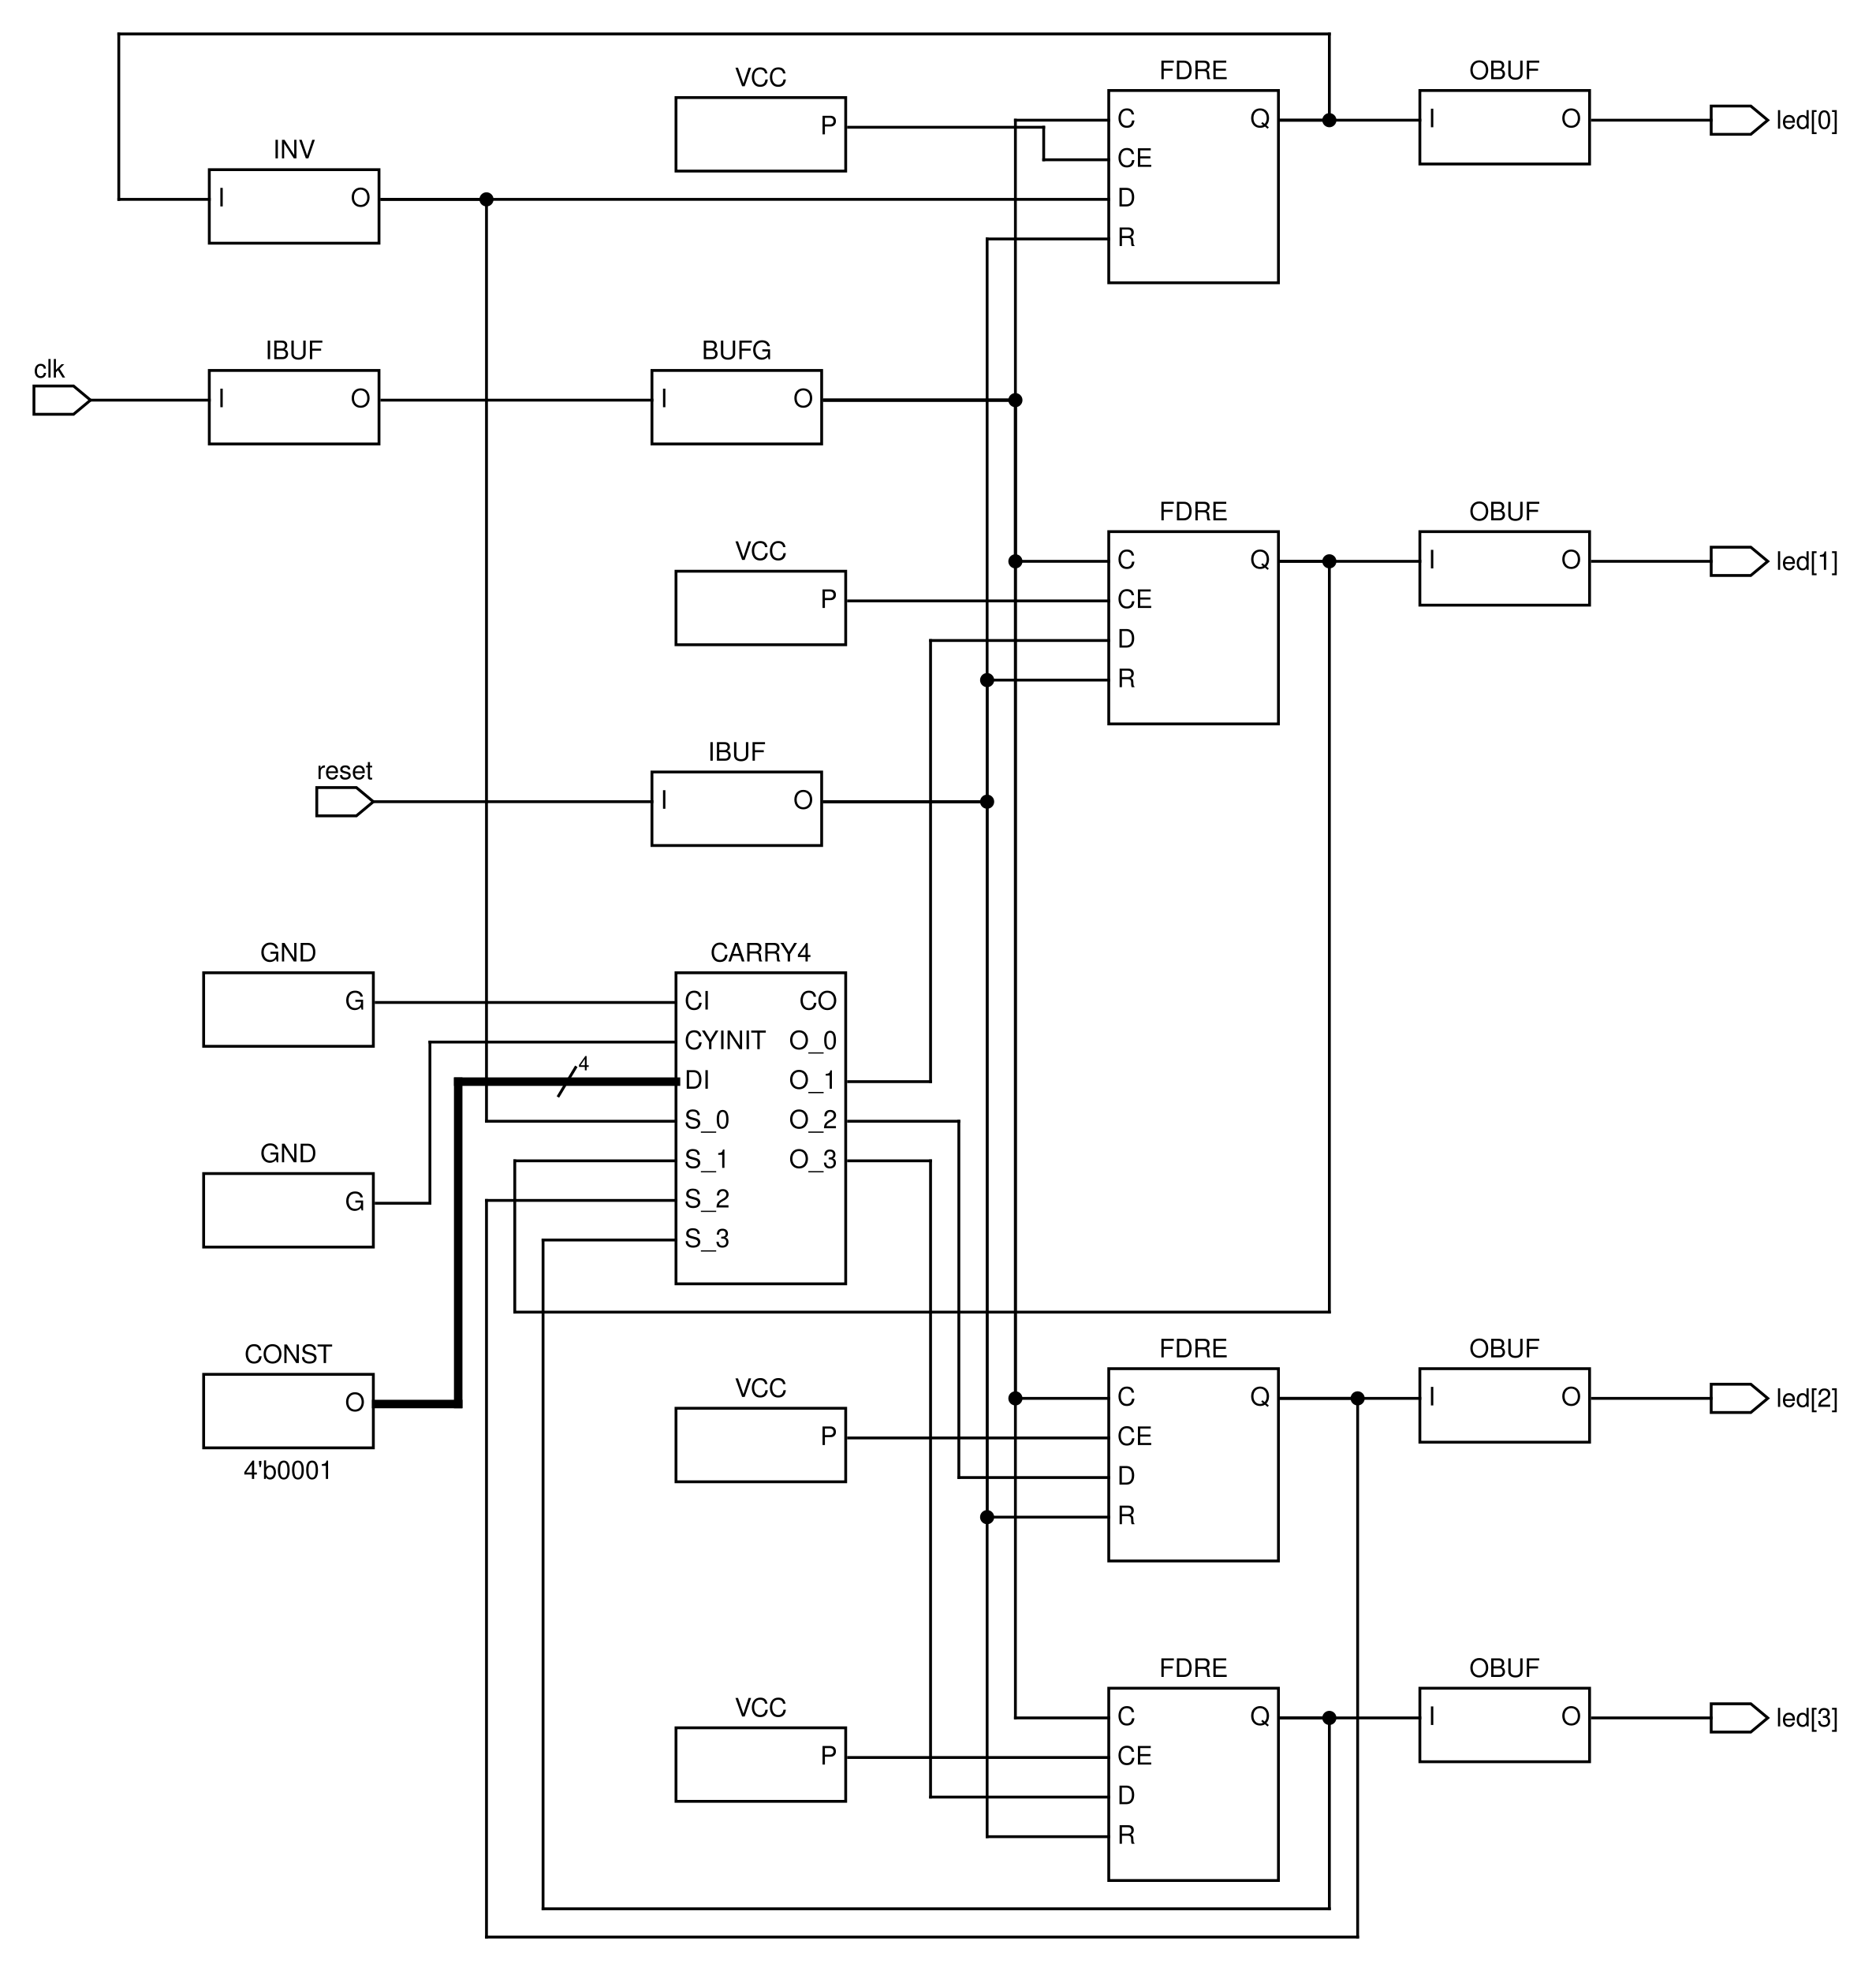
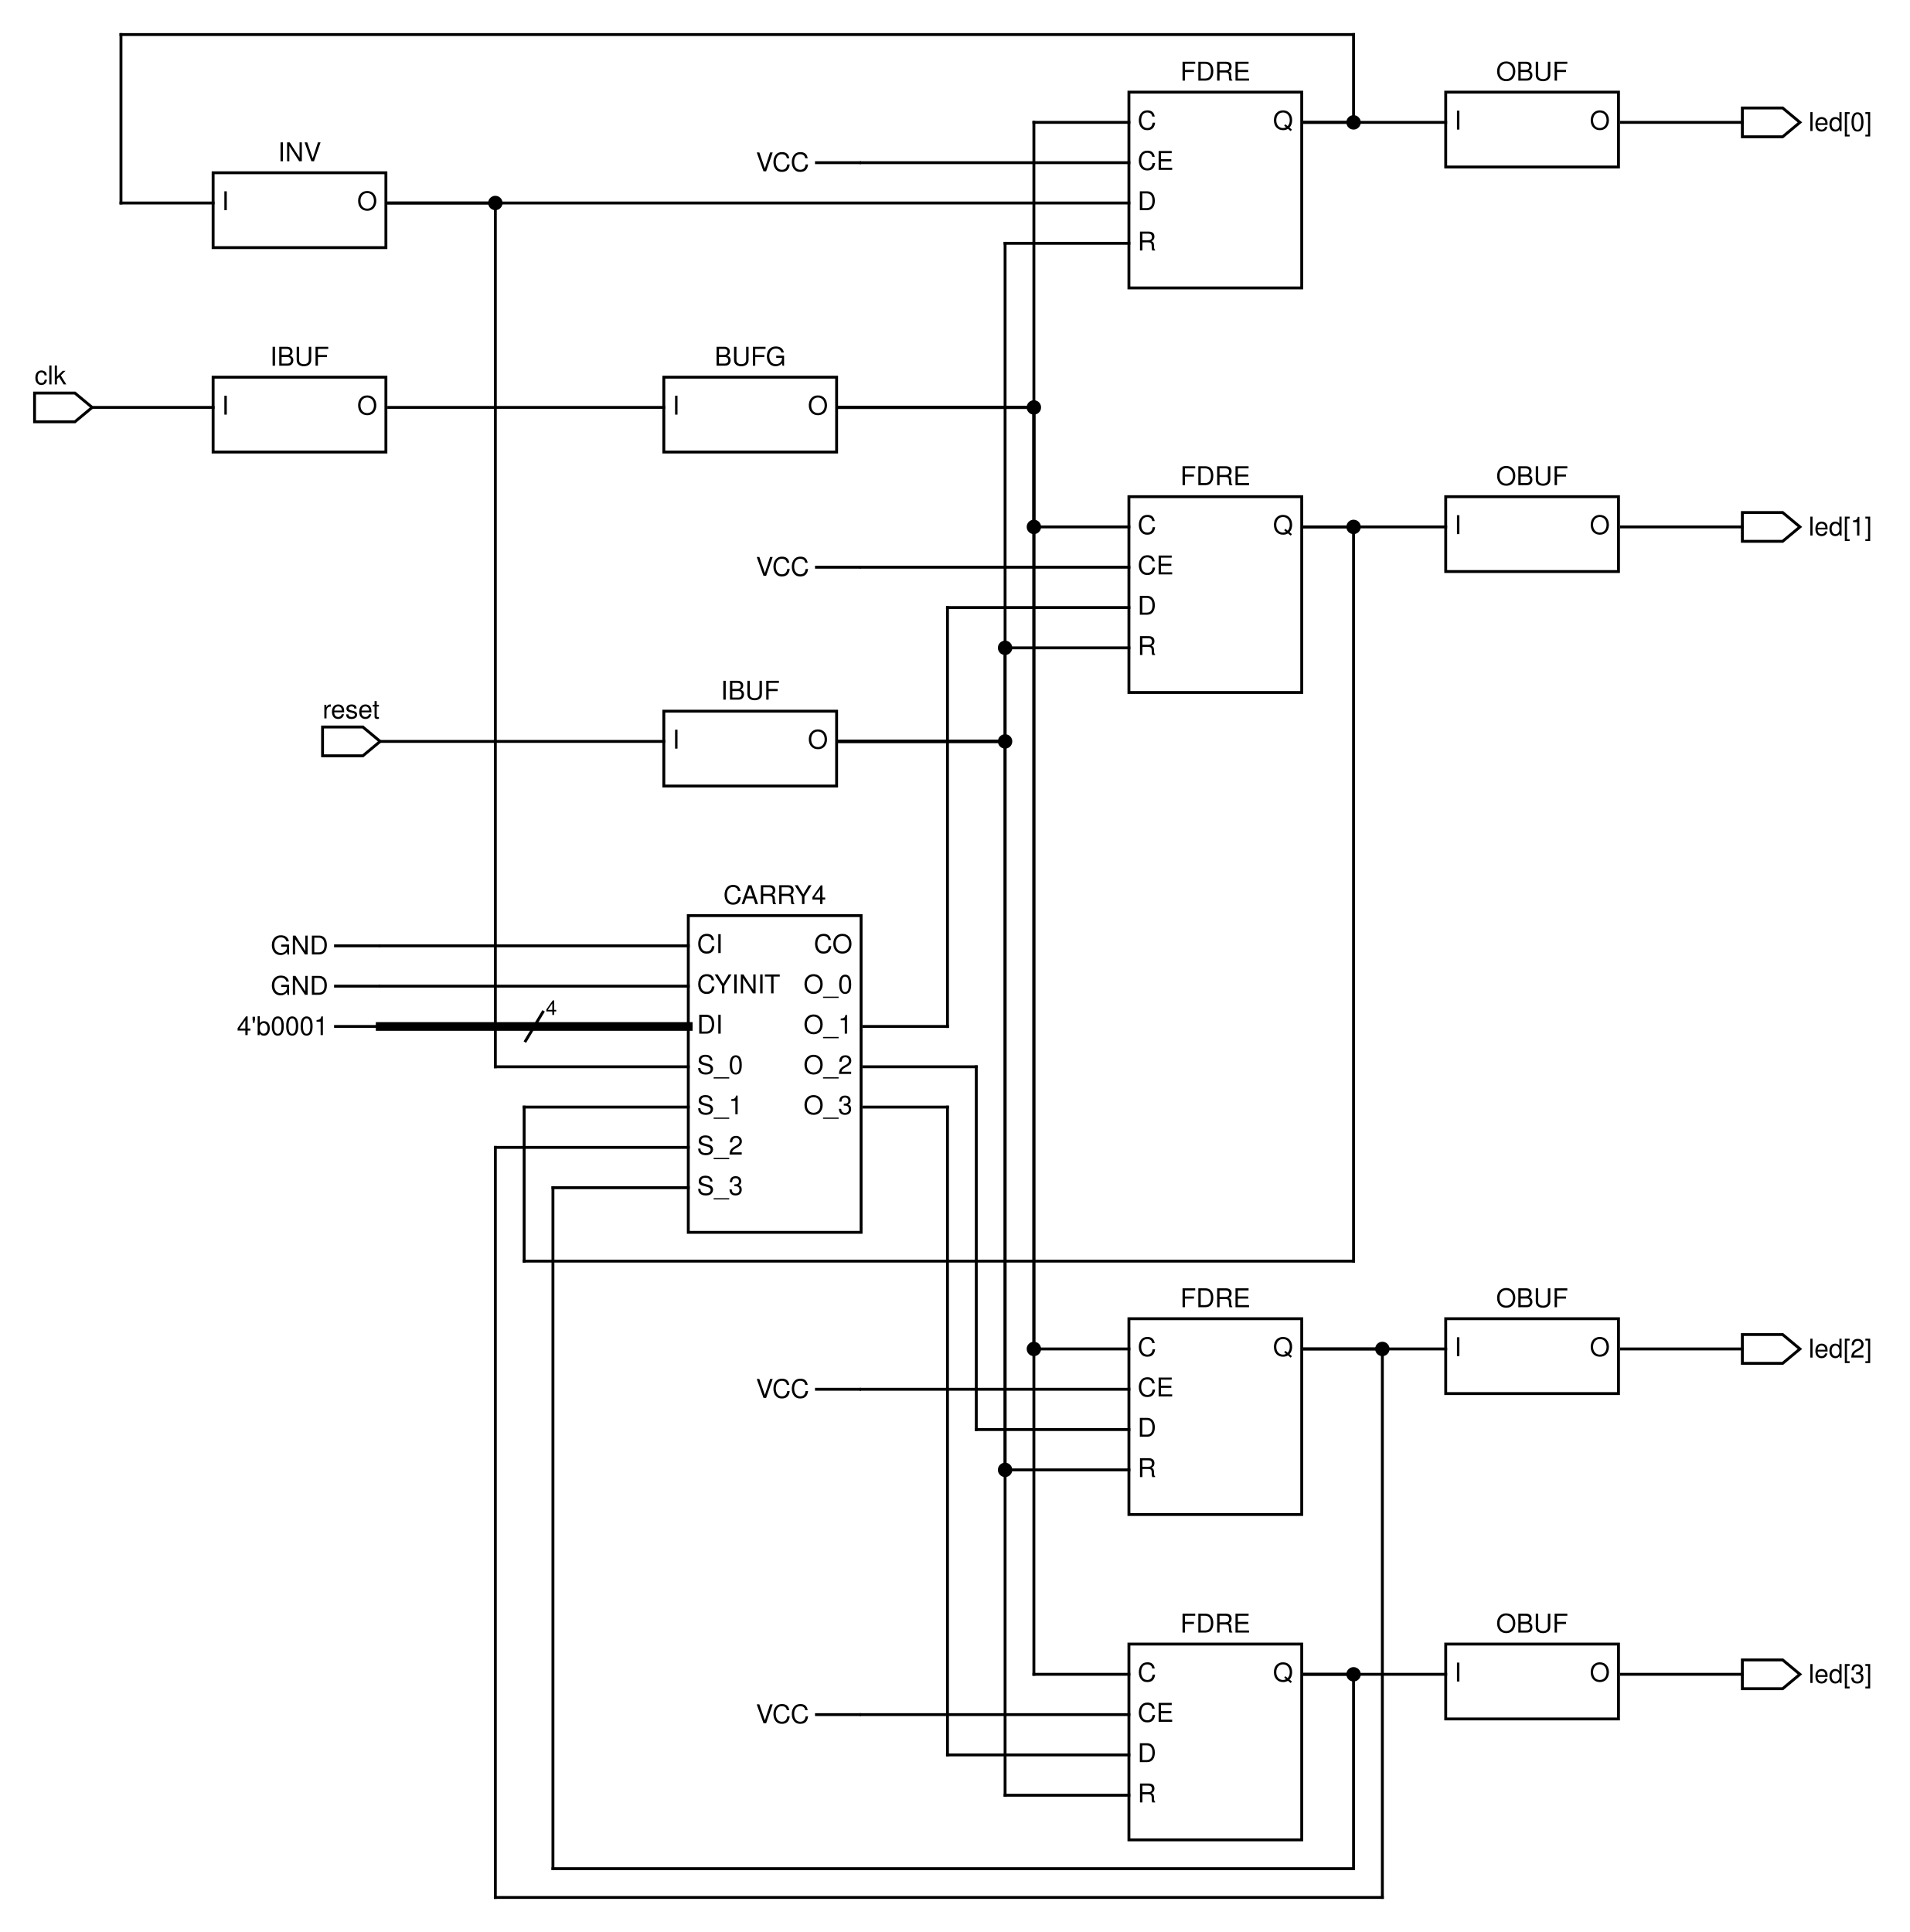
- <svg xmlns="http://www.w3.org/2000/svg" xmlns:ns1="https://github.com/nturley/netlistsvg" width="663" height="697" viewBox="0 0 663 697">
+ <svg xmlns="http://www.w3.org/2000/svg" xmlns:ns1="https://github.com/nturley/netlistsvg" width="663" height="671" viewBox="0 0 663 671">
  <rect x="-50%" y="-50%" width="200%" height="200%" style="fill:#fff;stroke:none" />
  <style>svg {
    stroke:#000;
    fill:none;
  }
  text {
    fill:#000;
    stroke:none;
    font-size:9px;
    font-weight: normal;
    font-family: Helvetica, Arial, sans-serif;
  }
  line {
      stroke-linecap: square;
  }
  .pinIn {
    text-anchor: start;
  }
  .pinOut {
    text-anchor: end;
  }
  .nodelabel {
    text-anchor: middle;
  }
  .inputPortLabel {
    text-anchor: end;
  }
  .splitjoinBody {
    fill:#000;
  }</style>
  <g ns1:type="generic" transform="translate(230.5,131)" ns1:width="60" ns1:height="40" id="cell_BUFG_1">
    <text x="30" y="-4" class="nodelabel cell_BUFG_1" ns1:attribute="ref" text-anchor="middle">BUFG</text>
    <rect fill="none" stroke="#000" width="60" height="26" ns1:generic="body" class="cell_BUFG_1" />
    <g transform="translate(0,10)" ns1:x="0" ns1:y="10" ns1:pid="in0" id="port_BUFG_1~I">
      <text x="3" y="3" class="pinIn cell_BUFG_1" text-anchor="start">I</text>
    </g>
    <g transform="translate(60,10)" ns1:x="60" ns1:y="10" ns1:pid="out0" id="port_BUFG_1~O">
      <text x="-3" y="3" class="pinOut cell_BUFG_1" text-anchor="end">O</text>
    </g>
  </g>
-   <g ns1:type="generic" transform="translate(239,344)" ns1:width="60" ns1:height="40" id="cell_CARRY4_1">
+   <g ns1:type="generic" transform="translate(239,318)" ns1:width="60" ns1:height="40" id="cell_CARRY4_1">
    <text x="30" y="-4" class="nodelabel cell_CARRY4_1" ns1:attribute="ref" text-anchor="middle">CARRY4</text>
    <rect fill="none" stroke="#000" width="60" height="110" ns1:generic="body" class="cell_CARRY4_1" />
    <g transform="translate(0,10)" ns1:x="0" ns1:y="10" ns1:pid="in0" id="port_CARRY4_1~CI">
      <text x="3" y="3" class="pinIn cell_CARRY4_1" text-anchor="start">CI</text>
    </g>
    <g transform="translate(0,24)" ns1:x="0" ns1:y="10" ns1:pid="in0" id="port_CARRY4_1~CYINIT">
      <text x="3" y="3" class="pinIn cell_CARRY4_1" text-anchor="start">CYINIT</text>
    </g>
    <g transform="translate(0,38)" ns1:x="0" ns1:y="10" ns1:pid="in0" id="port_CARRY4_1~DI">
      <text x="3" y="3" class="pinIn cell_CARRY4_1" text-anchor="start">DI</text>
    </g>
    <g transform="translate(0,52)" ns1:x="0" ns1:y="10" ns1:pid="in0" id="port_CARRY4_1~S_0">
      <text x="3" y="3" class="pinIn cell_CARRY4_1" text-anchor="start">S_0</text>
    </g>
    <g transform="translate(0,66)" ns1:x="0" ns1:y="10" ns1:pid="in0" id="port_CARRY4_1~S_1">
      <text x="3" y="3" class="pinIn cell_CARRY4_1" text-anchor="start">S_1</text>
    </g>
    <g transform="translate(0,80)" ns1:x="0" ns1:y="10" ns1:pid="in0" id="port_CARRY4_1~S_2">
      <text x="3" y="3" class="pinIn cell_CARRY4_1" text-anchor="start">S_2</text>
    </g>
    <g transform="translate(0,94)" ns1:x="0" ns1:y="10" ns1:pid="in0" id="port_CARRY4_1~S_3">
      <text x="3" y="3" class="pinIn cell_CARRY4_1" text-anchor="start">S_3</text>
    </g>
    <g transform="translate(60,10)" ns1:x="60" ns1:y="10" ns1:pid="out0" id="port_CARRY4_1~CO">
      <text x="-3" y="3" class="pinOut cell_CARRY4_1" text-anchor="end">CO</text>
    </g>
    <g transform="translate(60,24)" ns1:x="60" ns1:y="10" ns1:pid="out0" id="port_CARRY4_1~O_0">
      <text x="-3" y="3" class="pinOut cell_CARRY4_1" text-anchor="end">O_0</text>
    </g>
    <g transform="translate(60,38)" ns1:x="60" ns1:y="10" ns1:pid="out0" id="port_CARRY4_1~O_1">
      <text x="-3" y="3" class="pinOut cell_CARRY4_1" text-anchor="end">O_1</text>
    </g>
    <g transform="translate(60,52)" ns1:x="60" ns1:y="10" ns1:pid="out0" id="port_CARRY4_1~O_2">
      <text x="-3" y="3" class="pinOut cell_CARRY4_1" text-anchor="end">O_2</text>
    </g>
    <g transform="translate(60,66)" ns1:x="60" ns1:y="10" ns1:pid="out0" id="port_CARRY4_1~O_3">
      <text x="-3" y="3" class="pinOut cell_CARRY4_1" text-anchor="end">O_3</text>
    </g>
  </g>
-   <g ns1:type="generic" transform="translate(72,486)" ns1:width="60" ns1:height="40" id="cell_CONST_1">
-     <text x="30" y="-4" class="nodelabel cell_CONST_1" ns1:attribute="ref" text-anchor="middle">CONST</text>
-     <rect fill="none" stroke="#000" width="60" height="26" ns1:generic="body" class="cell_CONST_1" />
-     <g transform="translate(60,10)" ns1:x="60" ns1:y="10" ns1:pid="out0" id="port_CONST_1~O">
-       <text x="-3" y="3" class="pinOut cell_CONST_1" text-anchor="end">O</text>
-     </g>
+   <g ns1:type="CONST" transform="translate(72,351.5)" ns1:width="60" ns1:height="10" id="cell_CONST_1">
+     <text x="42" y="8" class="pinOut cell_CONST_1" ns1:attribute="ref" text-anchor="end">4'b0001</text>
+     <ns1:alias val="CONST" />
+     <path fill="none" stroke="#000" d="M44,5 L60,5" class="cell_CONST_1" />
+     <g ns1:x="60" ns1:y="5" ns1:pid="O" />
  </g>
  <g ns1:type="generic" transform="translate(392,32)" ns1:width="60" ns1:height="40" id="cell_FDRE_1">
    <text x="30" y="-4" class="nodelabel cell_FDRE_1" ns1:attribute="ref" text-anchor="middle">FDRE</text>
    <rect fill="none" stroke="#000" width="60" height="68" ns1:generic="body" class="cell_FDRE_1" />
    <g transform="translate(0,10)" ns1:x="0" ns1:y="10" ns1:pid="in0" id="port_FDRE_1~C">
      <text x="3" y="3" class="pinIn cell_FDRE_1" text-anchor="start">C</text>
    </g>
    <g transform="translate(0,24)" ns1:x="0" ns1:y="10" ns1:pid="in0" id="port_FDRE_1~CE">
      <text x="3" y="3" class="pinIn cell_FDRE_1" text-anchor="start">CE</text>
    </g>
    <g transform="translate(0,38)" ns1:x="0" ns1:y="10" ns1:pid="in0" id="port_FDRE_1~D">
      <text x="3" y="3" class="pinIn cell_FDRE_1" text-anchor="start">D</text>
    </g>
    <g transform="translate(0,52)" ns1:x="0" ns1:y="10" ns1:pid="in0" id="port_FDRE_1~R">
      <text x="3" y="3" class="pinIn cell_FDRE_1" text-anchor="start">R</text>
    </g>
    <g transform="translate(60,10)" ns1:x="60" ns1:y="10" ns1:pid="out0" id="port_FDRE_1~Q">
      <text x="-3" y="3" class="pinOut cell_FDRE_1" text-anchor="end">Q</text>
    </g>
  </g>
-   <g ns1:type="generic" transform="translate(392,188)" ns1:width="60" ns1:height="40" id="cell_FDRE_2">
+   <g ns1:type="generic" transform="translate(392,172.5)" ns1:width="60" ns1:height="40" id="cell_FDRE_2">
    <text x="30" y="-4" class="nodelabel cell_FDRE_2" ns1:attribute="ref" text-anchor="middle">FDRE</text>
    <rect fill="none" stroke="#000" width="60" height="68" ns1:generic="body" class="cell_FDRE_2" />
    <g transform="translate(0,10)" ns1:x="0" ns1:y="10" ns1:pid="in0" id="port_FDRE_2~C">
      <text x="3" y="3" class="pinIn cell_FDRE_2" text-anchor="start">C</text>
    </g>
    <g transform="translate(0,24)" ns1:x="0" ns1:y="10" ns1:pid="in0" id="port_FDRE_2~CE">
      <text x="3" y="3" class="pinIn cell_FDRE_2" text-anchor="start">CE</text>
    </g>
    <g transform="translate(0,38)" ns1:x="0" ns1:y="10" ns1:pid="in0" id="port_FDRE_2~D">
      <text x="3" y="3" class="pinIn cell_FDRE_2" text-anchor="start">D</text>
    </g>
    <g transform="translate(0,52)" ns1:x="0" ns1:y="10" ns1:pid="in0" id="port_FDRE_2~R">
      <text x="3" y="3" class="pinIn cell_FDRE_2" text-anchor="start">R</text>
    </g>
    <g transform="translate(60,10)" ns1:x="60" ns1:y="10" ns1:pid="out0" id="port_FDRE_2~Q">
      <text x="-3" y="3" class="pinOut cell_FDRE_2" text-anchor="end">Q</text>
    </g>
  </g>
-   <g ns1:type="generic" transform="translate(392,484)" ns1:width="60" ns1:height="40" id="cell_FDRE_3">
+   <g ns1:type="generic" transform="translate(392,458)" ns1:width="60" ns1:height="40" id="cell_FDRE_3">
    <text x="30" y="-4" class="nodelabel cell_FDRE_3" ns1:attribute="ref" text-anchor="middle">FDRE</text>
    <rect fill="none" stroke="#000" width="60" height="68" ns1:generic="body" class="cell_FDRE_3" />
    <g transform="translate(0,10)" ns1:x="0" ns1:y="10" ns1:pid="in0" id="port_FDRE_3~C">
      <text x="3" y="3" class="pinIn cell_FDRE_3" text-anchor="start">C</text>
    </g>
    <g transform="translate(0,24)" ns1:x="0" ns1:y="10" ns1:pid="in0" id="port_FDRE_3~CE">
      <text x="3" y="3" class="pinIn cell_FDRE_3" text-anchor="start">CE</text>
    </g>
    <g transform="translate(0,38)" ns1:x="0" ns1:y="10" ns1:pid="in0" id="port_FDRE_3~D">
      <text x="3" y="3" class="pinIn cell_FDRE_3" text-anchor="start">D</text>
    </g>
    <g transform="translate(0,52)" ns1:x="0" ns1:y="10" ns1:pid="in0" id="port_FDRE_3~R">
      <text x="3" y="3" class="pinIn cell_FDRE_3" text-anchor="start">R</text>
    </g>
    <g transform="translate(60,10)" ns1:x="60" ns1:y="10" ns1:pid="out0" id="port_FDRE_3~Q">
      <text x="-3" y="3" class="pinOut cell_FDRE_3" text-anchor="end">Q</text>
    </g>
  </g>
-   <g ns1:type="generic" transform="translate(392,597)" ns1:width="60" ns1:height="40" id="cell_FDRE_4">
+   <g ns1:type="generic" transform="translate(392,571)" ns1:width="60" ns1:height="40" id="cell_FDRE_4">
    <text x="30" y="-4" class="nodelabel cell_FDRE_4" ns1:attribute="ref" text-anchor="middle">FDRE</text>
    <rect fill="none" stroke="#000" width="60" height="68" ns1:generic="body" class="cell_FDRE_4" />
    <g transform="translate(0,10)" ns1:x="0" ns1:y="10" ns1:pid="in0" id="port_FDRE_4~C">
      <text x="3" y="3" class="pinIn cell_FDRE_4" text-anchor="start">C</text>
    </g>
    <g transform="translate(0,24)" ns1:x="0" ns1:y="10" ns1:pid="in0" id="port_FDRE_4~CE">
      <text x="3" y="3" class="pinIn cell_FDRE_4" text-anchor="start">CE</text>
    </g>
    <g transform="translate(0,38)" ns1:x="0" ns1:y="10" ns1:pid="in0" id="port_FDRE_4~D">
      <text x="3" y="3" class="pinIn cell_FDRE_4" text-anchor="start">D</text>
    </g>
    <g transform="translate(0,52)" ns1:x="0" ns1:y="10" ns1:pid="in0" id="port_FDRE_4~R">
      <text x="3" y="3" class="pinIn cell_FDRE_4" text-anchor="start">R</text>
    </g>
    <g transform="translate(60,10)" ns1:x="60" ns1:y="10" ns1:pid="out0" id="port_FDRE_4~Q">
      <text x="-3" y="3" class="pinOut cell_FDRE_4" text-anchor="end">Q</text>
    </g>
  </g>
-   <g ns1:type="generic" transform="translate(72,344)" ns1:width="60" ns1:height="40" id="cell_GND_1">
-     <text x="30" y="-4" class="nodelabel cell_GND_1" ns1:attribute="ref" text-anchor="middle">GND</text>
-     <rect fill="none" stroke="#000" width="60" height="26" ns1:generic="body" class="cell_GND_1" />
-     <g transform="translate(60,10)" ns1:x="60" ns1:y="10" ns1:pid="out0" id="port_GND_1~G">
-       <text x="-3" y="3" class="pinOut cell_GND_1" text-anchor="end">G</text>
-     </g>
-   </g>
-   <g ns1:type="generic" transform="translate(72,415)" ns1:width="60" ns1:height="40" id="cell_GND_2">
-     <text x="30" y="-4" class="nodelabel cell_GND_2" ns1:attribute="ref" text-anchor="middle">GND</text>
-     <rect fill="none" stroke="#000" width="60" height="26" ns1:generic="body" class="cell_GND_2" />
-     <g transform="translate(60,10)" ns1:x="60" ns1:y="10" ns1:pid="out0" id="port_GND_2~G">
-       <text x="-3" y="3" class="pinOut cell_GND_2" text-anchor="end">G</text>
-     </g>
+   <g ns1:type="GND" transform="translate(92,323.5)" ns1:width="40" ns1:height="10" id="cell_GND_1">
+     <text x="22" y="8" class="pinOut cell_GND_1" text-anchor="end">GND</text>
+     <ns1:alias val="GND" />
+     <path fill="none" stroke="#000" d="M24,5 L40,5" class="cell_GND_1" />
+     <g ns1:x="40" ns1:y="5" ns1:pid="G" />
+   </g>
+   <g ns1:type="GND" transform="translate(92,337.5)" ns1:width="40" ns1:height="10" id="cell_GND_2">
+     <text x="22" y="8" class="pinOut cell_GND_2" text-anchor="end">GND</text>
+     <ns1:alias val="GND" />
+     <path fill="none" stroke="#000" d="M24,5 L40,5" class="cell_GND_2" />
+     <g ns1:x="40" ns1:y="5" ns1:pid="G" />
  </g>
  <g ns1:type="generic" transform="translate(74,131)" ns1:width="60" ns1:height="40" id="cell_IBUF_1">
    <text x="30" y="-4" class="nodelabel cell_IBUF_1" ns1:attribute="ref" text-anchor="middle">IBUF</text>
    <rect fill="none" stroke="#000" width="60" height="26" ns1:generic="body" class="cell_IBUF_1" />
    <g transform="translate(0,10)" ns1:x="0" ns1:y="10" ns1:pid="in0" id="port_IBUF_1~I">
      <text x="3" y="3" class="pinIn cell_IBUF_1" text-anchor="start">I</text>
    </g>
    <g transform="translate(60,10)" ns1:x="60" ns1:y="10" ns1:pid="out0" id="port_IBUF_1~O">
      <text x="-3" y="3" class="pinOut cell_IBUF_1" text-anchor="end">O</text>
    </g>
  </g>
-   <g ns1:type="generic" transform="translate(230.5,273)" ns1:width="60" ns1:height="40" id="cell_IBUF_2">
+   <g ns1:type="generic" transform="translate(230.5,247)" ns1:width="60" ns1:height="40" id="cell_IBUF_2">
    <text x="30" y="-4" class="nodelabel cell_IBUF_2" ns1:attribute="ref" text-anchor="middle">IBUF</text>
    <rect fill="none" stroke="#000" width="60" height="26" ns1:generic="body" class="cell_IBUF_2" />
    <g transform="translate(0,10)" ns1:x="0" ns1:y="10" ns1:pid="in0" id="port_IBUF_2~I">
      <text x="3" y="3" class="pinIn cell_IBUF_2" text-anchor="start">I</text>
    </g>
    <g transform="translate(60,10)" ns1:x="60" ns1:y="10" ns1:pid="out0" id="port_IBUF_2~O">
      <text x="-3" y="3" class="pinOut cell_IBUF_2" text-anchor="end">O</text>
    </g>
  </g>
  <g ns1:type="generic" transform="translate(74,60)" ns1:width="60" ns1:height="40" id="cell_INV_1">
    <text x="30" y="-4" class="nodelabel cell_INV_1" ns1:attribute="ref" text-anchor="middle">INV</text>
    <rect fill="none" stroke="#000" width="60" height="26" ns1:generic="body" class="cell_INV_1" />
    <g transform="translate(0,10)" ns1:x="0" ns1:y="10" ns1:pid="in0" id="port_INV_1~I">
      <text x="3" y="3" class="pinIn cell_INV_1" text-anchor="start">I</text>
    </g>
    <g transform="translate(60,10)" ns1:x="60" ns1:y="10" ns1:pid="out0" id="port_INV_1~O">
      <text x="-3" y="3" class="pinOut cell_INV_1" text-anchor="end">O</text>
    </g>
  </g>
  <g ns1:type="generic" transform="translate(502,32)" ns1:width="60" ns1:height="40" id="cell_OBUF_1">
    <text x="30" y="-4" class="nodelabel cell_OBUF_1" ns1:attribute="ref" text-anchor="middle">OBUF</text>
    <rect fill="none" stroke="#000" width="60" height="26" ns1:generic="body" class="cell_OBUF_1" />
    <g transform="translate(0,10)" ns1:x="0" ns1:y="10" ns1:pid="in0" id="port_OBUF_1~I">
      <text x="3" y="3" class="pinIn cell_OBUF_1" text-anchor="start">I</text>
    </g>
    <g transform="translate(60,10)" ns1:x="60" ns1:y="10" ns1:pid="out0" id="port_OBUF_1~O">
      <text x="-3" y="3" class="pinOut cell_OBUF_1" text-anchor="end">O</text>
    </g>
  </g>
-   <g ns1:type="generic" transform="translate(502,188)" ns1:width="60" ns1:height="40" id="cell_OBUF_2">
+   <g ns1:type="generic" transform="translate(502,172.5)" ns1:width="60" ns1:height="40" id="cell_OBUF_2">
    <text x="30" y="-4" class="nodelabel cell_OBUF_2" ns1:attribute="ref" text-anchor="middle">OBUF</text>
    <rect fill="none" stroke="#000" width="60" height="26" ns1:generic="body" class="cell_OBUF_2" />
    <g transform="translate(0,10)" ns1:x="0" ns1:y="10" ns1:pid="in0" id="port_OBUF_2~I">
      <text x="3" y="3" class="pinIn cell_OBUF_2" text-anchor="start">I</text>
    </g>
    <g transform="translate(60,10)" ns1:x="60" ns1:y="10" ns1:pid="out0" id="port_OBUF_2~O">
      <text x="-3" y="3" class="pinOut cell_OBUF_2" text-anchor="end">O</text>
    </g>
  </g>
-   <g ns1:type="generic" transform="translate(502,484)" ns1:width="60" ns1:height="40" id="cell_OBUF_3">
+   <g ns1:type="generic" transform="translate(502,458)" ns1:width="60" ns1:height="40" id="cell_OBUF_3">
    <text x="30" y="-4" class="nodelabel cell_OBUF_3" ns1:attribute="ref" text-anchor="middle">OBUF</text>
    <rect fill="none" stroke="#000" width="60" height="26" ns1:generic="body" class="cell_OBUF_3" />
    <g transform="translate(0,10)" ns1:x="0" ns1:y="10" ns1:pid="in0" id="port_OBUF_3~I">
      <text x="3" y="3" class="pinIn cell_OBUF_3" text-anchor="start">I</text>
    </g>
    <g transform="translate(60,10)" ns1:x="60" ns1:y="10" ns1:pid="out0" id="port_OBUF_3~O">
      <text x="-3" y="3" class="pinOut cell_OBUF_3" text-anchor="end">O</text>
    </g>
  </g>
-   <g ns1:type="generic" transform="translate(502,597)" ns1:width="60" ns1:height="40" id="cell_OBUF_4">
+   <g ns1:type="generic" transform="translate(502,571)" ns1:width="60" ns1:height="40" id="cell_OBUF_4">
    <text x="30" y="-4" class="nodelabel cell_OBUF_4" ns1:attribute="ref" text-anchor="middle">OBUF</text>
    <rect fill="none" stroke="#000" width="60" height="26" ns1:generic="body" class="cell_OBUF_4" />
    <g transform="translate(0,10)" ns1:x="0" ns1:y="10" ns1:pid="in0" id="port_OBUF_4~I">
      <text x="3" y="3" class="pinIn cell_OBUF_4" text-anchor="start">I</text>
    </g>
    <g transform="translate(60,10)" ns1:x="60" ns1:y="10" ns1:pid="out0" id="port_OBUF_4~O">
      <text x="-3" y="3" class="pinOut cell_OBUF_4" text-anchor="end">O</text>
    </g>
  </g>
-   <g ns1:type="generic" transform="translate(239,34.5)" ns1:width="60" ns1:height="40" id="cell_VCC_1">
-     <text x="30" y="-4" class="nodelabel cell_VCC_1" ns1:attribute="ref" text-anchor="middle">VCC</text>
-     <rect fill="none" stroke="#000" width="60" height="26" ns1:generic="body" class="cell_VCC_1" />
-     <g transform="translate(60,10)" ns1:x="60" ns1:y="10" ns1:pid="out0" id="port_VCC_1~P">
-       <text x="-3" y="3" class="pinOut cell_VCC_1" text-anchor="end">P</text>
-     </g>
-   </g>
-   <g ns1:type="generic" transform="translate(239,202)" ns1:width="60" ns1:height="40" id="cell_VCC_2">
-     <text x="30" y="-4" class="nodelabel cell_VCC_2" ns1:attribute="ref" text-anchor="middle">VCC</text>
-     <rect fill="none" stroke="#000" width="60" height="26" ns1:generic="body" class="cell_VCC_2" />
-     <g transform="translate(60,10)" ns1:x="60" ns1:y="10" ns1:pid="out0" id="port_VCC_2~P">
-       <text x="-3" y="3" class="pinOut cell_VCC_2" text-anchor="end">P</text>
-     </g>
-   </g>
-   <g ns1:type="generic" transform="translate(239,498)" ns1:width="60" ns1:height="40" id="cell_VCC_3">
-     <text x="30" y="-4" class="nodelabel cell_VCC_3" ns1:attribute="ref" text-anchor="middle">VCC</text>
-     <rect fill="none" stroke="#000" width="60" height="26" ns1:generic="body" class="cell_VCC_3" />
-     <g transform="translate(60,10)" ns1:x="60" ns1:y="10" ns1:pid="out0" id="port_VCC_3~P">
-       <text x="-3" y="3" class="pinOut cell_VCC_3" text-anchor="end">P</text>
-     </g>
-   </g>
-   <g ns1:type="generic" transform="translate(239,611)" ns1:width="60" ns1:height="40" id="cell_VCC_4">
-     <text x="30" y="-4" class="nodelabel cell_VCC_4" ns1:attribute="ref" text-anchor="middle">VCC</text>
-     <rect fill="none" stroke="#000" width="60" height="26" ns1:generic="body" class="cell_VCC_4" />
-     <g transform="translate(60,10)" ns1:x="60" ns1:y="10" ns1:pid="out0" id="port_VCC_4~P">
-       <text x="-3" y="3" class="pinOut cell_VCC_4" text-anchor="end">P</text>
-     </g>
+   <g ns1:type="VCC" transform="translate(259,51.5)" ns1:width="40" ns1:height="10" id="cell_VCC_1">
+     <text x="22" y="8" class="pinOut cell_VCC_1" text-anchor="end">VCC</text>
+     <ns1:alias val="VCC" />
+     <path fill="none" stroke="#000" d="M24,5 L40,5" class="cell_VCC_1" />
+     <g ns1:x="40" ns1:y="5" ns1:pid="P" />
+   </g>
+   <g ns1:type="VCC" transform="translate(259,192)" ns1:width="40" ns1:height="10" id="cell_VCC_2">
+     <text x="22" y="8" class="pinOut cell_VCC_2" text-anchor="end">VCC</text>
+     <ns1:alias val="VCC" />
+     <path fill="none" stroke="#000" d="M24,5 L40,5" class="cell_VCC_2" />
+     <g ns1:x="40" ns1:y="5" ns1:pid="P" />
+   </g>
+   <g ns1:type="VCC" transform="translate(259,477.5)" ns1:width="40" ns1:height="10" id="cell_VCC_3">
+     <text x="22" y="8" class="pinOut cell_VCC_3" text-anchor="end">VCC</text>
+     <ns1:alias val="VCC" />
+     <path fill="none" stroke="#000" d="M24,5 L40,5" class="cell_VCC_3" />
+     <g ns1:x="40" ns1:y="5" ns1:pid="P" />
+   </g>
+   <g ns1:type="VCC" transform="translate(259,590.5)" ns1:width="40" ns1:height="10" id="cell_VCC_4">
+     <text x="22" y="8" class="pinOut cell_VCC_4" text-anchor="end">VCC</text>
+     <ns1:alias val="VCC" />
+     <path fill="none" stroke="#000" d="M24,5 L40,5" class="cell_VCC_4" />
+     <g ns1:x="40" ns1:y="5" ns1:pid="P" />
  </g>
  <g ns1:type="inputExt" transform="translate(12,136.5)" ns1:width="20" ns1:height="10" id="cell_clk">
    <text x="0" y="-3" class="pinIn cell_clk" ns1:attribute="ref" text-anchor="start">clk</text>
    <ns1:alias val="$_inputExt_" />
    <path fill="none" stroke="#000" d="M0,0 L0,10 L14,10 L20,5 L14,0 Z" class="cell_clk" />
    <g ns1:x="20" ns1:y="5" ns1:pid="Y" />
  </g>
  <g ns1:type="outputExt" transform="translate(605,37.5)" ns1:width="20" ns1:height="10" id="cell_led_0">
    <text x="23" y="8" class="pinIn cell_led_0" ns1:attribute="ref" text-anchor="start">led[0]</text>
    <ns1:alias val="$_outputExt_" />
    <path fill="none" stroke="#000" d="M0,0 L0,10 L14,10 L20,5 L14,0 Z" class="cell_led_0" />
    <g ns1:x="0" ns1:y="5" ns1:pid="A" />
  </g>
-   <g ns1:type="outputExt" transform="translate(605,193.5)" ns1:width="20" ns1:height="10" id="cell_led_1">
+   <g ns1:type="outputExt" transform="translate(605,178)" ns1:width="20" ns1:height="10" id="cell_led_1">
    <text x="23" y="8" class="pinIn cell_led_1" ns1:attribute="ref" text-anchor="start">led[1]</text>
    <ns1:alias val="$_outputExt_" />
    <path fill="none" stroke="#000" d="M0,0 L0,10 L14,10 L20,5 L14,0 Z" class="cell_led_1" />
    <g ns1:x="0" ns1:y="5" ns1:pid="A" />
  </g>
-   <g ns1:type="outputExt" transform="translate(605,489.5)" ns1:width="20" ns1:height="10" id="cell_led_2">
+   <g ns1:type="outputExt" transform="translate(605,463.5)" ns1:width="20" ns1:height="10" id="cell_led_2">
    <text x="23" y="8" class="pinIn cell_led_2" ns1:attribute="ref" text-anchor="start">led[2]</text>
    <ns1:alias val="$_outputExt_" />
    <path fill="none" stroke="#000" d="M0,0 L0,10 L14,10 L20,5 L14,0 Z" class="cell_led_2" />
    <g ns1:x="0" ns1:y="5" ns1:pid="A" />
  </g>
-   <g ns1:type="outputExt" transform="translate(605,602.5)" ns1:width="20" ns1:height="10" id="cell_led_3">
+   <g ns1:type="outputExt" transform="translate(605,576.5)" ns1:width="20" ns1:height="10" id="cell_led_3">
    <text x="23" y="8" class="pinIn cell_led_3" ns1:attribute="ref" text-anchor="start">led[3]</text>
    <ns1:alias val="$_outputExt_" />
    <path fill="none" stroke="#000" d="M0,0 L0,10 L14,10 L20,5 L14,0 Z" class="cell_led_3" />
    <g ns1:x="0" ns1:y="5" ns1:pid="A" />
  </g>
-   <g ns1:type="inputExt" transform="translate(112,278.5)" ns1:width="20" ns1:height="10" id="cell_reset">
+   <g ns1:type="inputExt" transform="translate(112,252.5)" ns1:width="20" ns1:height="10" id="cell_reset">
    <text x="0" y="-3" class="pinIn cell_reset" ns1:attribute="ref" text-anchor="start">reset</text>
    <ns1:alias val="$_inputExt_" />
    <path fill="none" stroke="#000" d="M0,0 L0,10 L14,10 L20,5 L14,0 Z" class="cell_reset" />
    <g ns1:x="20" ns1:y="5" ns1:pid="Y" />
  </g>
  <line x1="135" x2="230.5" y1="141.5" y2="141.5" class="net_14" stroke="#000" />
-   <line x1="133" x2="239" y1="354.5" y2="354.5" class="net_7" stroke="#000" />
-   <line x1="133" x2="152" y1="425.5" y2="425.5" class="net_8" stroke="#000" />
-   <line x1="152" x2="152" y1="425.5" y2="368.5" class="net_8" stroke="#000" />
-   <line x1="152" x2="239" y1="368.5" y2="368.5" class="net_8" stroke="#000" />
-   <line x1="133" x2="162" y1="496.5" y2="496.5" class="net_9" stroke="#000" stroke-width="3" />
-   <line x1="162" x2="162" y1="496.5" y2="382.5" class="net_9" stroke="#000" stroke-width="3" />
-   <line x1="162" x2="239" y1="382.5" y2="382.5" class="net_9" stroke="#000" stroke-width="3" />
+   <line x1="132" x2="239" y1="328.5" y2="328.5" class="net_7" stroke="#000" />
+   <line x1="132" x2="239" y1="342.5" y2="342.5" class="net_8" stroke="#000" />
+   <line x1="132" x2="239" y1="356.5" y2="356.5" class="net_9" stroke="#000" stroke-width="3" />
  <line x1="135" x2="172" y1="70.5" y2="70.5" class="net_10" stroke="#000" />
-   <line x1="172" x2="172" y1="70.5" y2="396.5" class="net_10" stroke="#000" />
+   <line x1="172" x2="172" y1="70.5" y2="370.5" class="net_10" stroke="#000" />
  <circle cx="172" cy="70.5" r="2" style="fill:#000" class="net_10" />
-   <line x1="172" x2="239" y1="396.5" y2="396.5" class="net_10" stroke="#000" />
+   <line x1="172" x2="239" y1="370.5" y2="370.5" class="net_10" stroke="#000" />
  <line x1="135" x2="392" y1="70.5" y2="70.5" class="net_10" stroke="#000" />
-   <line x1="453" x2="470" y1="198.5" y2="198.5" class="net_11" stroke="#000" />
-   <line x1="470" x2="470" y1="198.5" y2="464" class="net_11" stroke="#000" />
-   <line x1="470" x2="182" y1="464" y2="464" class="net_11" stroke="#000" />
-   <line x1="182" x2="182" y1="464" y2="410.5" class="net_11" stroke="#000" />
-   <circle cx="470" cy="198.5" r="2" style="fill:#000" class="net_11" />
-   <line x1="182" x2="239" y1="410.5" y2="410.5" class="net_11" stroke="#000" />
-   <line x1="453" x2="502" y1="198.5" y2="198.5" class="net_11" stroke="#000" />
-   <line x1="453" x2="480" y1="494.5" y2="494.5" class="net_12" stroke="#000" />
-   <line x1="480" x2="480" y1="494.5" y2="685" class="net_12" stroke="#000" />
-   <line x1="480" x2="172" y1="685" y2="685" class="net_12" stroke="#000" />
-   <line x1="172" x2="172" y1="685" y2="424.5" class="net_12" stroke="#000" />
-   <circle cx="480" cy="494.5" r="2" style="fill:#000" class="net_12" />
-   <line x1="172" x2="239" y1="424.5" y2="424.5" class="net_12" stroke="#000" />
-   <line x1="453" x2="502" y1="494.5" y2="494.5" class="net_12" stroke="#000" />
-   <line x1="453" x2="470" y1="607.5" y2="607.5" class="net_13" stroke="#000" />
-   <line x1="470" x2="470" y1="607.5" y2="675" class="net_13" stroke="#000" />
-   <line x1="470" x2="192" y1="675" y2="675" class="net_13" stroke="#000" />
-   <line x1="192" x2="192" y1="675" y2="438.5" class="net_13" stroke="#000" />
-   <circle cx="470" cy="607.5" r="2" style="fill:#000" class="net_13" />
-   <line x1="192" x2="239" y1="438.5" y2="438.5" class="net_13" stroke="#000" />
-   <line x1="453" x2="502" y1="607.5" y2="607.5" class="net_13" stroke="#000" />
+   <line x1="453" x2="470" y1="183" y2="183" class="net_11" stroke="#000" />
+   <line x1="470" x2="470" y1="183" y2="438" class="net_11" stroke="#000" />
+   <line x1="470" x2="182" y1="438" y2="438" class="net_11" stroke="#000" />
+   <line x1="182" x2="182" y1="438" y2="384.5" class="net_11" stroke="#000" />
+   <circle cx="470" cy="183" r="2" style="fill:#000" class="net_11" />
+   <line x1="182" x2="239" y1="384.5" y2="384.5" class="net_11" stroke="#000" />
+   <line x1="453" x2="502" y1="183" y2="183" class="net_11" stroke="#000" />
+   <line x1="453" x2="480" y1="468.5" y2="468.5" class="net_12" stroke="#000" />
+   <line x1="480" x2="480" y1="468.5" y2="659" class="net_12" stroke="#000" />
+   <line x1="480" x2="172" y1="659" y2="659" class="net_12" stroke="#000" />
+   <line x1="172" x2="172" y1="659" y2="398.5" class="net_12" stroke="#000" />
+   <circle cx="480" cy="468.5" r="2" style="fill:#000" class="net_12" />
+   <line x1="172" x2="239" y1="398.5" y2="398.5" class="net_12" stroke="#000" />
+   <line x1="453" x2="502" y1="468.5" y2="468.5" class="net_12" stroke="#000" />
+   <line x1="453" x2="470" y1="581.5" y2="581.5" class="net_13" stroke="#000" />
+   <line x1="470" x2="470" y1="581.5" y2="649" class="net_13" stroke="#000" />
+   <line x1="470" x2="192" y1="649" y2="649" class="net_13" stroke="#000" />
+   <line x1="192" x2="192" y1="649" y2="412.5" class="net_13" stroke="#000" />
+   <circle cx="470" cy="581.5" r="2" style="fill:#000" class="net_13" />
+   <line x1="192" x2="239" y1="412.5" y2="412.5" class="net_13" stroke="#000" />
+   <line x1="453" x2="502" y1="581.5" y2="581.5" class="net_13" stroke="#000" />
  <line x1="291.5" x2="359" y1="141.5" y2="141.5" class="net_15" stroke="#000" />
  <line x1="359" x2="359" y1="141.5" y2="42.5" class="net_15" stroke="#000" />
  <circle cx="359" cy="141.5" r="2" style="fill:#000" class="net_15" />
  <line x1="359" x2="392" y1="42.5" y2="42.5" class="net_15" stroke="#000" />
  <line x1="291.5" x2="359" y1="141.5" y2="141.5" class="net_15" stroke="#000" />
-   <line x1="359" x2="359" y1="141.5" y2="198.5" class="net_15" stroke="#000" />
-   <circle cx="359" cy="198.5" r="2" style="fill:#000" class="net_15" />
-   <line x1="359" x2="392" y1="198.5" y2="198.5" class="net_15" stroke="#000" />
+   <line x1="359" x2="359" y1="141.5" y2="183" class="net_15" stroke="#000" />
+   <circle cx="359" cy="183" r="2" style="fill:#000" class="net_15" />
+   <line x1="359" x2="392" y1="183" y2="183" class="net_15" stroke="#000" />
  <line x1="291.5" x2="359" y1="141.5" y2="141.5" class="net_15" stroke="#000" />
-   <line x1="359" x2="359" y1="141.5" y2="494.5" class="net_15" stroke="#000" />
-   <circle cx="359" cy="494.5" r="2" style="fill:#000" class="net_15" />
-   <line x1="359" x2="392" y1="494.5" y2="494.5" class="net_15" stroke="#000" />
+   <line x1="359" x2="359" y1="141.5" y2="468.5" class="net_15" stroke="#000" />
+   <circle cx="359" cy="468.5" r="2" style="fill:#000" class="net_15" />
+   <line x1="359" x2="392" y1="468.5" y2="468.5" class="net_15" stroke="#000" />
  <line x1="291.5" x2="359" y1="141.5" y2="141.5" class="net_15" stroke="#000" />
-   <line x1="359" x2="359" y1="141.5" y2="607.5" class="net_15" stroke="#000" />
-   <line x1="359" x2="392" y1="607.5" y2="607.5" class="net_15" stroke="#000" />
-   <line x1="300" x2="369" y1="45" y2="45" class="net_16" stroke="#000" />
-   <line x1="369" x2="369" y1="45" y2="56.5" class="net_16" stroke="#000" />
-   <line x1="369" x2="392" y1="56.5" y2="56.5" class="net_16" stroke="#000" />
-   <line x1="291.5" x2="349" y1="283.5" y2="283.5" class="net_17" stroke="#000" />
-   <line x1="349" x2="349" y1="283.5" y2="84.5" class="net_17" stroke="#000" />
-   <circle cx="349" cy="283.5" r="2" style="fill:#000" class="net_17" />
+   <line x1="359" x2="359" y1="141.5" y2="581.5" class="net_15" stroke="#000" />
+   <line x1="359" x2="392" y1="581.5" y2="581.5" class="net_15" stroke="#000" />
+   <line x1="299" x2="392" y1="56.5" y2="56.5" class="net_16" stroke="#000" />
+   <line x1="291.5" x2="349" y1="257.5" y2="257.5" class="net_17" stroke="#000" />
+   <line x1="349" x2="349" y1="257.5" y2="84.5" class="net_17" stroke="#000" />
+   <circle cx="349" cy="257.5" r="2" style="fill:#000" class="net_17" />
  <line x1="349" x2="392" y1="84.5" y2="84.5" class="net_17" stroke="#000" />
-   <line x1="291.5" x2="349" y1="283.5" y2="283.5" class="net_17" stroke="#000" />
-   <line x1="349" x2="349" y1="283.5" y2="240.5" class="net_17" stroke="#000" />
-   <circle cx="349" cy="240.5" r="2" style="fill:#000" class="net_17" />
-   <line x1="349" x2="392" y1="240.5" y2="240.5" class="net_17" stroke="#000" />
-   <line x1="291.5" x2="349" y1="283.5" y2="283.5" class="net_17" stroke="#000" />
-   <line x1="349" x2="349" y1="283.5" y2="536.5" class="net_17" stroke="#000" />
-   <circle cx="349" cy="536.5" r="2" style="fill:#000" class="net_17" />
-   <line x1="349" x2="392" y1="536.5" y2="536.5" class="net_17" stroke="#000" />
-   <line x1="291.5" x2="349" y1="283.5" y2="283.5" class="net_17" stroke="#000" />
-   <line x1="349" x2="349" y1="283.5" y2="649.5" class="net_17" stroke="#000" />
-   <line x1="349" x2="392" y1="649.5" y2="649.5" class="net_17" stroke="#000" />
-   <line x1="300" x2="392" y1="212.5" y2="212.5" class="net_18" stroke="#000" />
-   <line x1="300" x2="329" y1="382.5" y2="382.5" class="net_19" stroke="#000" />
-   <line x1="329" x2="329" y1="382.5" y2="226.5" class="net_19" stroke="#000" />
-   <line x1="329" x2="392" y1="226.5" y2="226.5" class="net_19" stroke="#000" />
-   <line x1="300" x2="392" y1="508.5" y2="508.5" class="net_20" stroke="#000" />
-   <line x1="300" x2="339" y1="396.5" y2="396.5" class="net_21" stroke="#000" />
-   <line x1="339" x2="339" y1="396.5" y2="522.5" class="net_21" stroke="#000" />
-   <line x1="339" x2="392" y1="522.5" y2="522.5" class="net_21" stroke="#000" />
-   <line x1="300" x2="392" y1="621.5" y2="621.5" class="net_22" stroke="#000" />
-   <line x1="300" x2="329" y1="410.5" y2="410.5" class="net_23" stroke="#000" />
-   <line x1="329" x2="329" y1="410.5" y2="635.5" class="net_23" stroke="#000" />
-   <line x1="329" x2="392" y1="635.5" y2="635.5" class="net_23" stroke="#000" />
+   <line x1="291.5" x2="349" y1="257.5" y2="257.5" class="net_17" stroke="#000" />
+   <line x1="349" x2="349" y1="257.5" y2="225" class="net_17" stroke="#000" />
+   <circle cx="349" cy="225" r="2" style="fill:#000" class="net_17" />
+   <line x1="349" x2="392" y1="225" y2="225" class="net_17" stroke="#000" />
+   <line x1="291.5" x2="349" y1="257.5" y2="257.5" class="net_17" stroke="#000" />
+   <line x1="349" x2="349" y1="257.5" y2="510.5" class="net_17" stroke="#000" />
+   <circle cx="349" cy="510.5" r="2" style="fill:#000" class="net_17" />
+   <line x1="349" x2="392" y1="510.5" y2="510.5" class="net_17" stroke="#000" />
+   <line x1="291.5" x2="349" y1="257.5" y2="257.5" class="net_17" stroke="#000" />
+   <line x1="349" x2="349" y1="257.5" y2="623.5" class="net_17" stroke="#000" />
+   <line x1="349" x2="392" y1="623.5" y2="623.5" class="net_17" stroke="#000" />
+   <line x1="299" x2="392" y1="197" y2="197" class="net_18" stroke="#000" />
+   <line x1="300" x2="329" y1="356.5" y2="356.5" class="net_19" stroke="#000" />
+   <line x1="329" x2="329" y1="356.5" y2="211" class="net_19" stroke="#000" />
+   <line x1="329" x2="392" y1="211" y2="211" class="net_19" stroke="#000" />
+   <line x1="299" x2="392" y1="482.5" y2="482.5" class="net_20" stroke="#000" />
+   <line x1="300" x2="339" y1="370.5" y2="370.5" class="net_21" stroke="#000" />
+   <line x1="339" x2="339" y1="370.5" y2="496.5" class="net_21" stroke="#000" />
+   <line x1="339" x2="392" y1="496.5" y2="496.5" class="net_21" stroke="#000" />
+   <line x1="299" x2="392" y1="595.5" y2="595.5" class="net_22" stroke="#000" />
+   <line x1="300" x2="329" y1="384.5" y2="384.5" class="net_23" stroke="#000" />
+   <line x1="329" x2="329" y1="384.5" y2="609.5" class="net_23" stroke="#000" />
+   <line x1="329" x2="392" y1="609.5" y2="609.5" class="net_23" stroke="#000" />
  <line x1="32" x2="74" y1="141.5" y2="141.5" class="net_24" stroke="#000" />
-   <line x1="132" x2="230.5" y1="283.5" y2="283.5" class="net_25" stroke="#000" />
+   <line x1="132" x2="230.5" y1="257.5" y2="257.5" class="net_25" stroke="#000" />
  <line x1="453" x2="470" y1="42.5" y2="42.5" class="net_6" stroke="#000" />
  <line x1="470" x2="470" y1="42.5" y2="12" class="net_6" stroke="#000" />
  <line x1="470" x2="42" y1="12" y2="12" class="net_6" stroke="#000" />
  <line x1="42" x2="42" y1="12" y2="70.5" class="net_6" stroke="#000" />
  <circle cx="470" cy="42.5" r="2" style="fill:#000" class="net_6" />
  <line x1="42" x2="74" y1="70.5" y2="70.5" class="net_6" stroke="#000" />
  <line x1="453" x2="502" y1="42.5" y2="42.5" class="net_6" stroke="#000" />
  <line x1="563" x2="605" y1="42.5" y2="42.5" class="net_2" stroke="#000" />
-   <line x1="563" x2="605" y1="198.5" y2="198.5" class="net_3" stroke="#000" />
-   <line x1="563" x2="605" y1="494.5" y2="494.5" class="net_4" stroke="#000" />
-   <line x1="563" x2="605" y1="607.5" y2="607.5" class="net_5" stroke="#000" />
-   <line x1="197.5" x2="203.5" y1="387.5" y2="377.5" class="busWidth" stroke="#000" />
-   <text x="204.5" y="378.5" class="busWidth" style="font-size:7px">4</text>
-   <text x="102.0" y="523.0" class="nodelabel cell_CONST_1" text-anchor="middle">4'b0001</text>
+   <line x1="563" x2="605" y1="183" y2="183" class="net_3" stroke="#000" />
+   <line x1="563" x2="605" y1="468.5" y2="468.5" class="net_4" stroke="#000" />
+   <line x1="563" x2="605" y1="581.5" y2="581.5" class="net_5" stroke="#000" />
+   <line x1="182.5" x2="188.5" y1="361.5" y2="351.5" class="busWidth" stroke="#000" />
+   <text x="189.5" y="352.5" class="busWidth" style="font-size:7px">4</text>
</svg>
